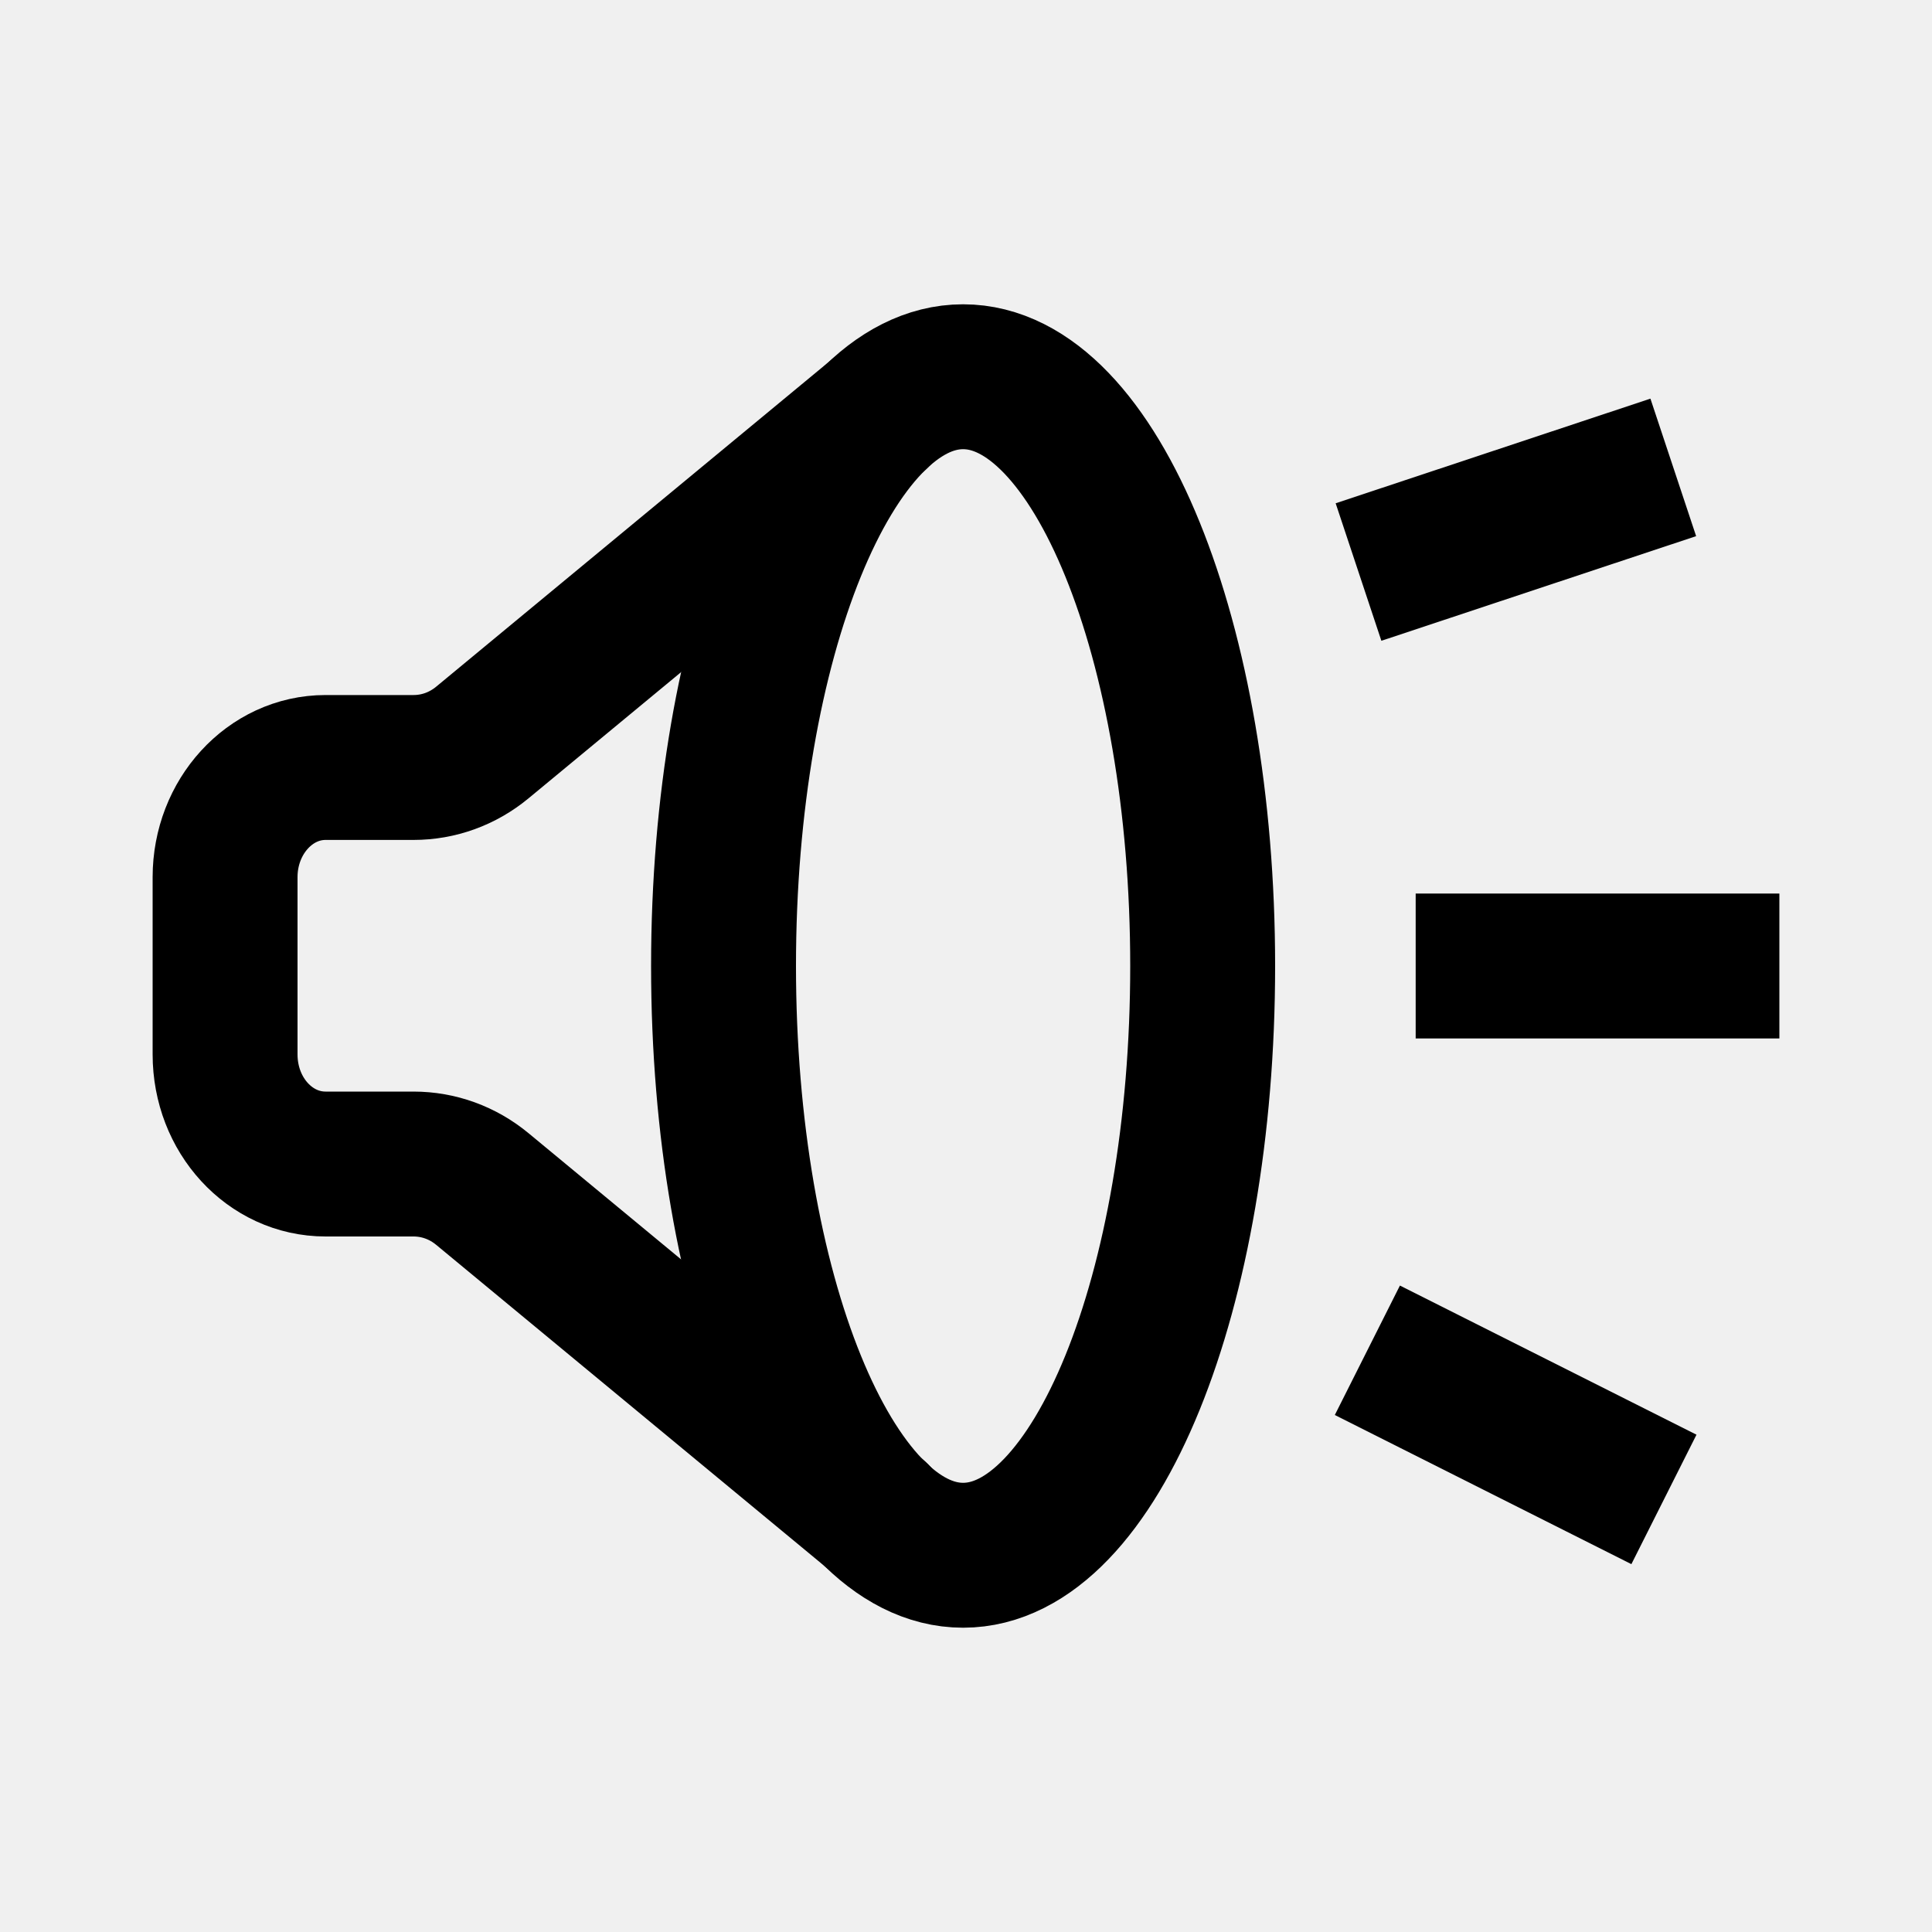
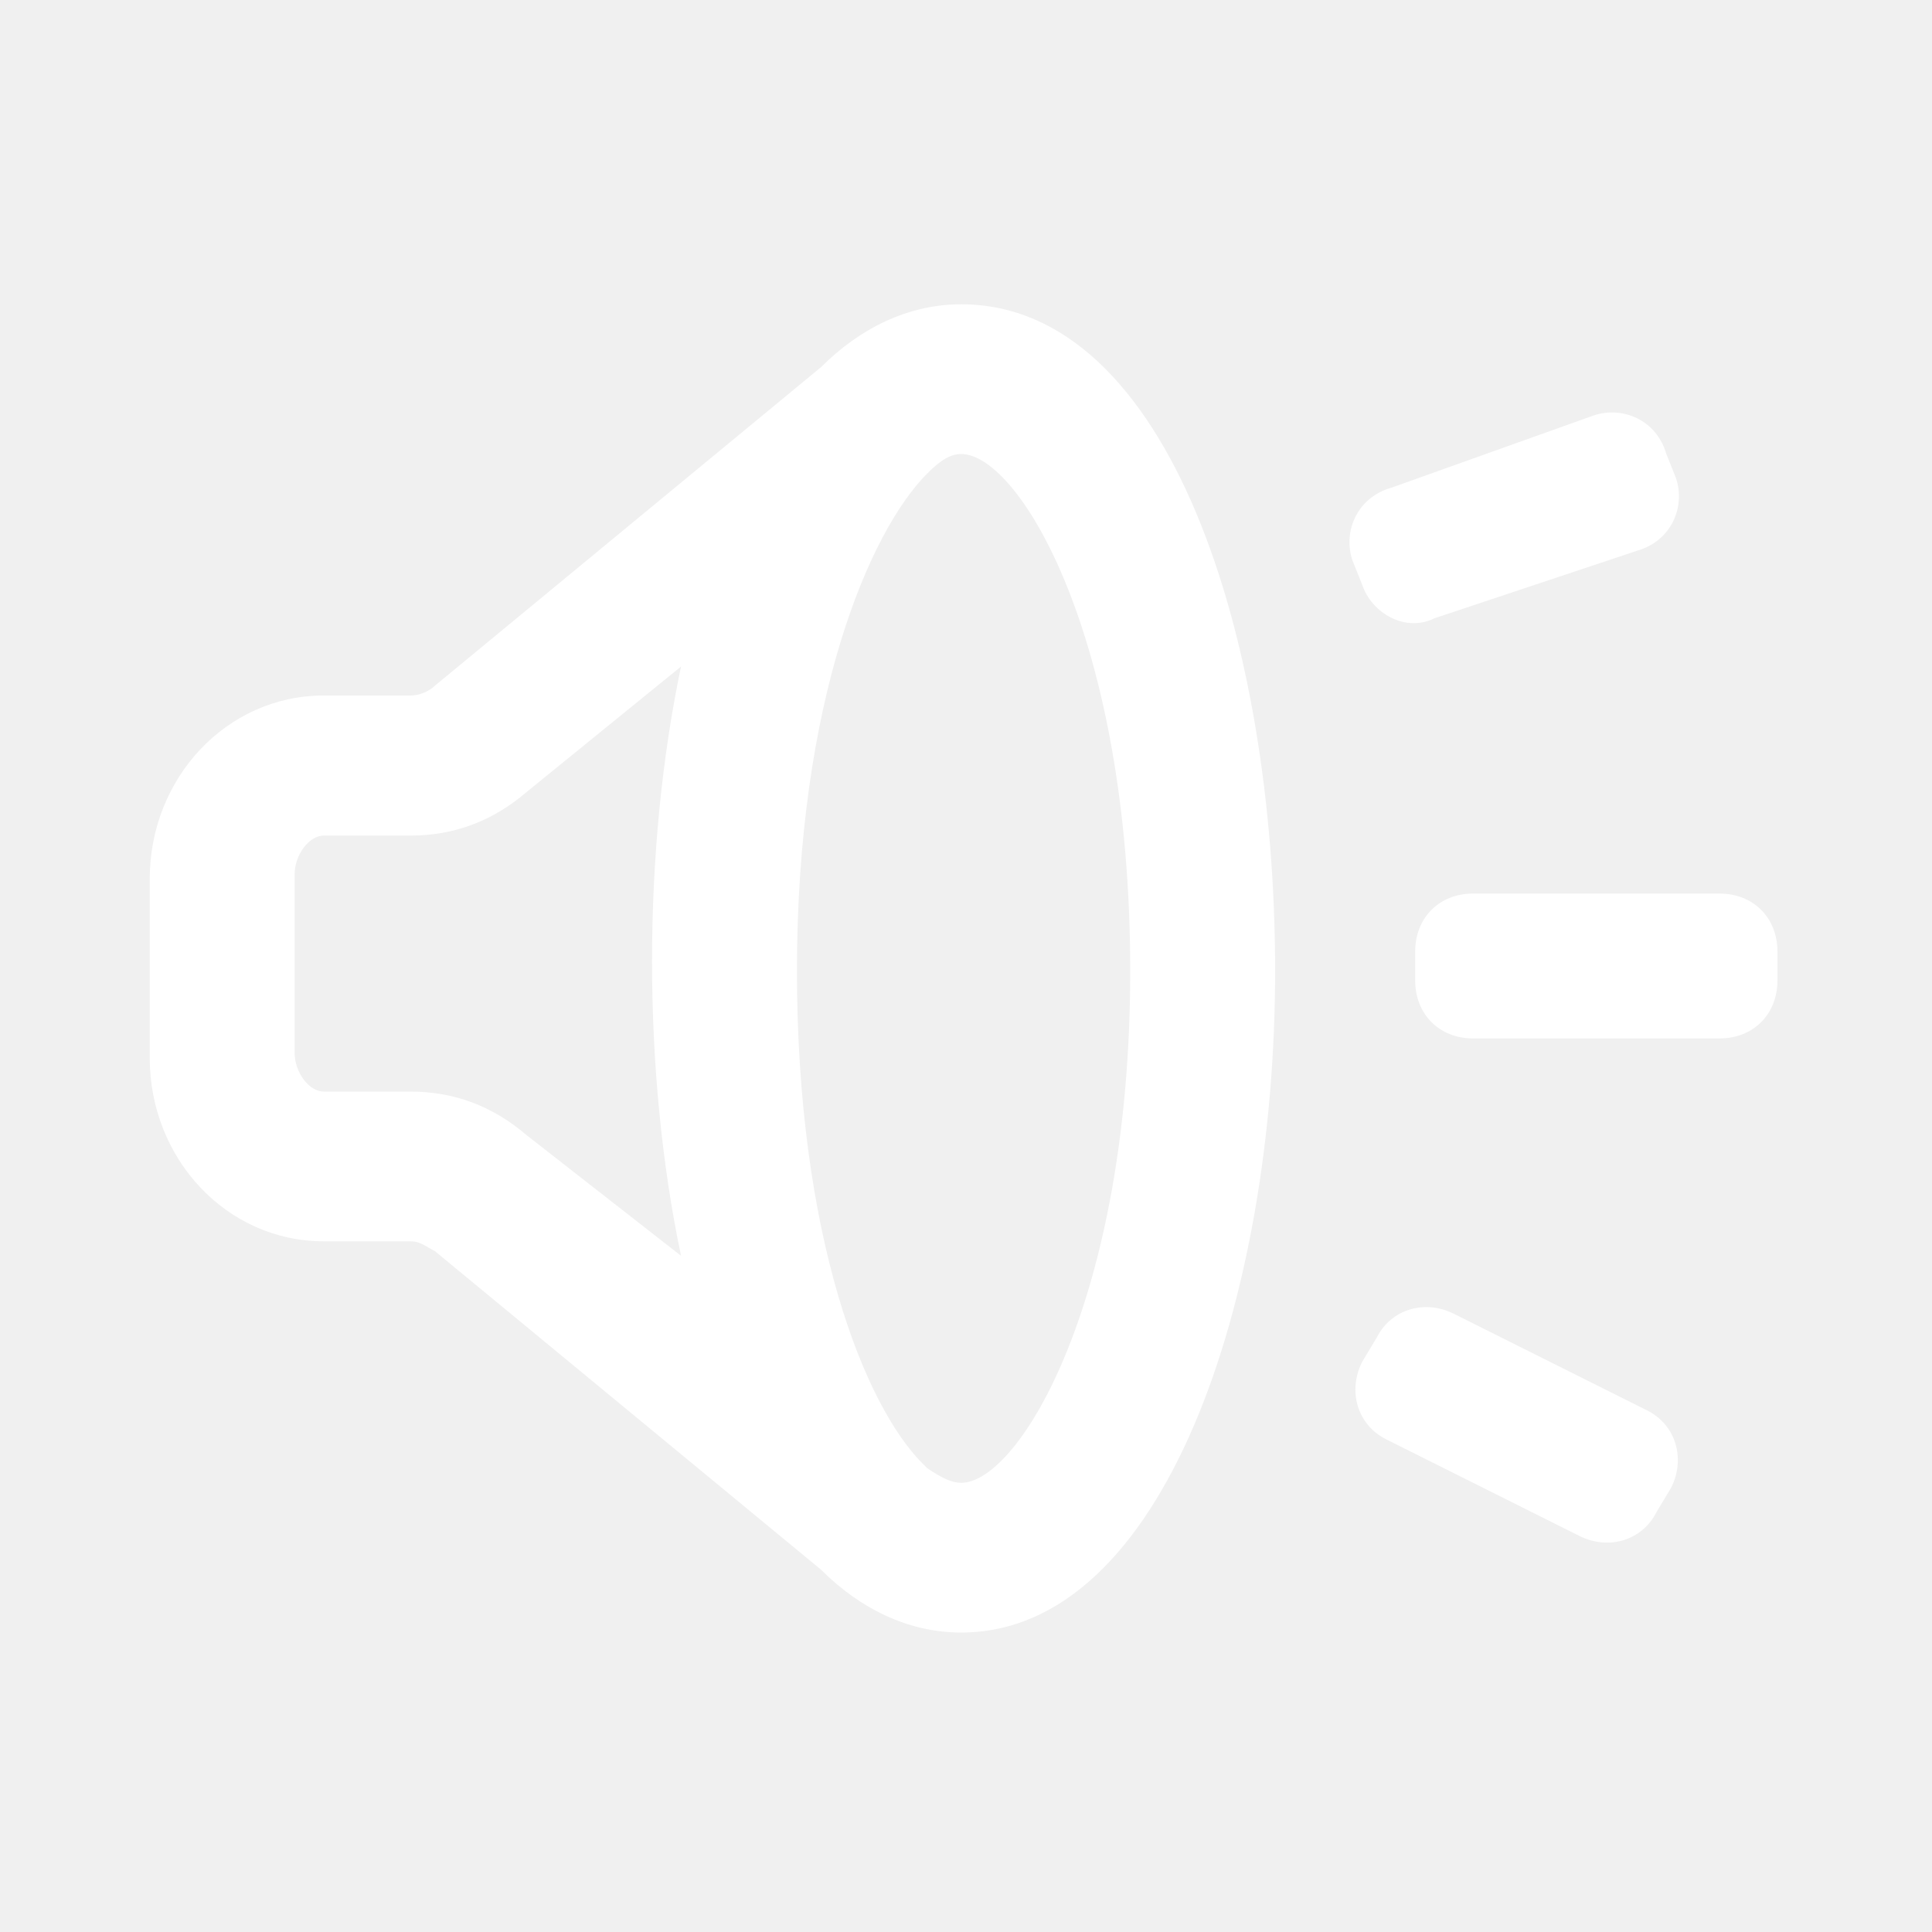
- <svg xmlns="http://www.w3.org/2000/svg" id="Layer_2" data-name="Layer 2" viewBox="0 0 40 40">
-   <defs>
-     <style>
-       .cls-1 {
-         stroke-linecap: round;
-       }
- 
-       .cls-1, .cls-2 {
-         fill: none;
-         stroke: #000;
-         stroke-miterlimit: 10;
-         stroke-width: 3px;
-       }
- 
-       .cls-2 {
-         stroke-linecap: square;
-       }
-     </style>
-   </defs>
-   <line class="cls-2" x1="35.34" y1="20" x2="30.81" y2="20" />
-   <line class="cls-2" x1="33.11" y1="30.37" x2="29.65" y2="28.63" />
-   <line class="cls-2" x1="33.22" y1="10.15" x2="29.55" y2="11.37" />
-   <ellipse class="cls-1" cx="19.94" cy="20" rx="4.96" ry="12.2" />
-   <path class="cls-1" d="M18.15,31.37l-8.16-6.75c-.41-.34-.91-.52-1.43-.52h-1.82c-1.15,0-2.08-1.01-2.08-2.27v-3.67c0-1.25,.93-2.27,2.08-2.27h1.82c.52,0,1.02-.18,1.43-.52l8.16-6.75" />
+ <svg xmlns="http://www.w3.org/2000/svg" version="1.1" id="Layer_2_00000165202212122711149920000004022343293090917516_" x="0px" y="0px" viewBox="0 0 40 40" style="enable-background:new 0 0 40 40;" xml:space="preserve">
+   <style type="text/css">
+ 	.st0{fill:#FFFFFF;}
+ </style>
+   <path class="st0" d="M35.6,21.5h-5.1c-0.7,0-1.2-0.5-1.2-1.2v-0.6c0-0.7,0.5-1.2,1.2-1.2h5.1c0.7,0,1.2,0.5,1.2,1.2v0.6  C36.8,21,36.3,21.5,35.6,21.5z" />
+   <path class="st0" d="M32.7,31.8l-4-2c-0.6-0.3-0.8-1-0.5-1.6l0.3-0.5c0.3-0.6,1-0.8,1.6-0.5l4,2c0.6,0.3,0.8,1,0.5,1.6l-0.3,0.5  C34,31.9,33.3,32.1,32.7,31.8z" />
+   <path class="st0" d="M28.2,12.1L28,11.6c-0.2-0.6,0.1-1.3,0.8-1.5L33,8.6c0.6-0.2,1.3,0.1,1.5,0.8l0.2,0.5c0.2,0.6-0.1,1.3-0.8,1.5  l-4.2,1.4C29.1,13.1,28.4,12.7,28.2,12.1z" />
+   <path class="st0" d="M19.9,6.3c-1.1,0-2.1,0.5-2.9,1.3l-8,6.6c-0.1,0.1-0.3,0.2-0.5,0.2H6.7c-2,0-3.6,1.7-3.6,3.8v3.7  c0,2.1,1.6,3.8,3.6,3.8h1.8c0.2,0,0.3,0.1,0.5,0.2l8,6.6c0.8,0.8,1.8,1.3,2.9,1.3c4.2,0,6.5-6.9,6.5-13.7  C26.4,13.2,24.2,6.3,19.9,6.3z M10.9,23.5c-0.7-0.6-1.5-0.9-2.4-0.9H6.7c-0.3,0-0.6-0.4-0.6-0.8v-3.7c0-0.4,0.3-0.8,0.6-0.8h1.8  c0.9,0,1.7-0.3,2.4-0.9l3.2-2.6c-0.4,1.9-0.6,4-0.6,6.1c0,2.1,0.2,4.2,0.6,6.1L10.9,23.5z M19.9,30.7c-0.2,0-0.4-0.1-0.7-0.3  c0,0-0.1-0.1-0.1-0.1l0,0c-1.2-1.2-2.6-4.7-2.6-10.2c0-5.6,1.5-9.1,2.7-10.3c0,0,0,0,0,0c0.3-0.3,0.5-0.4,0.7-0.4  c1.2,0,3.5,3.8,3.5,10.7C23.4,26.9,21.1,30.7,19.9,30.7z" />
</svg>
